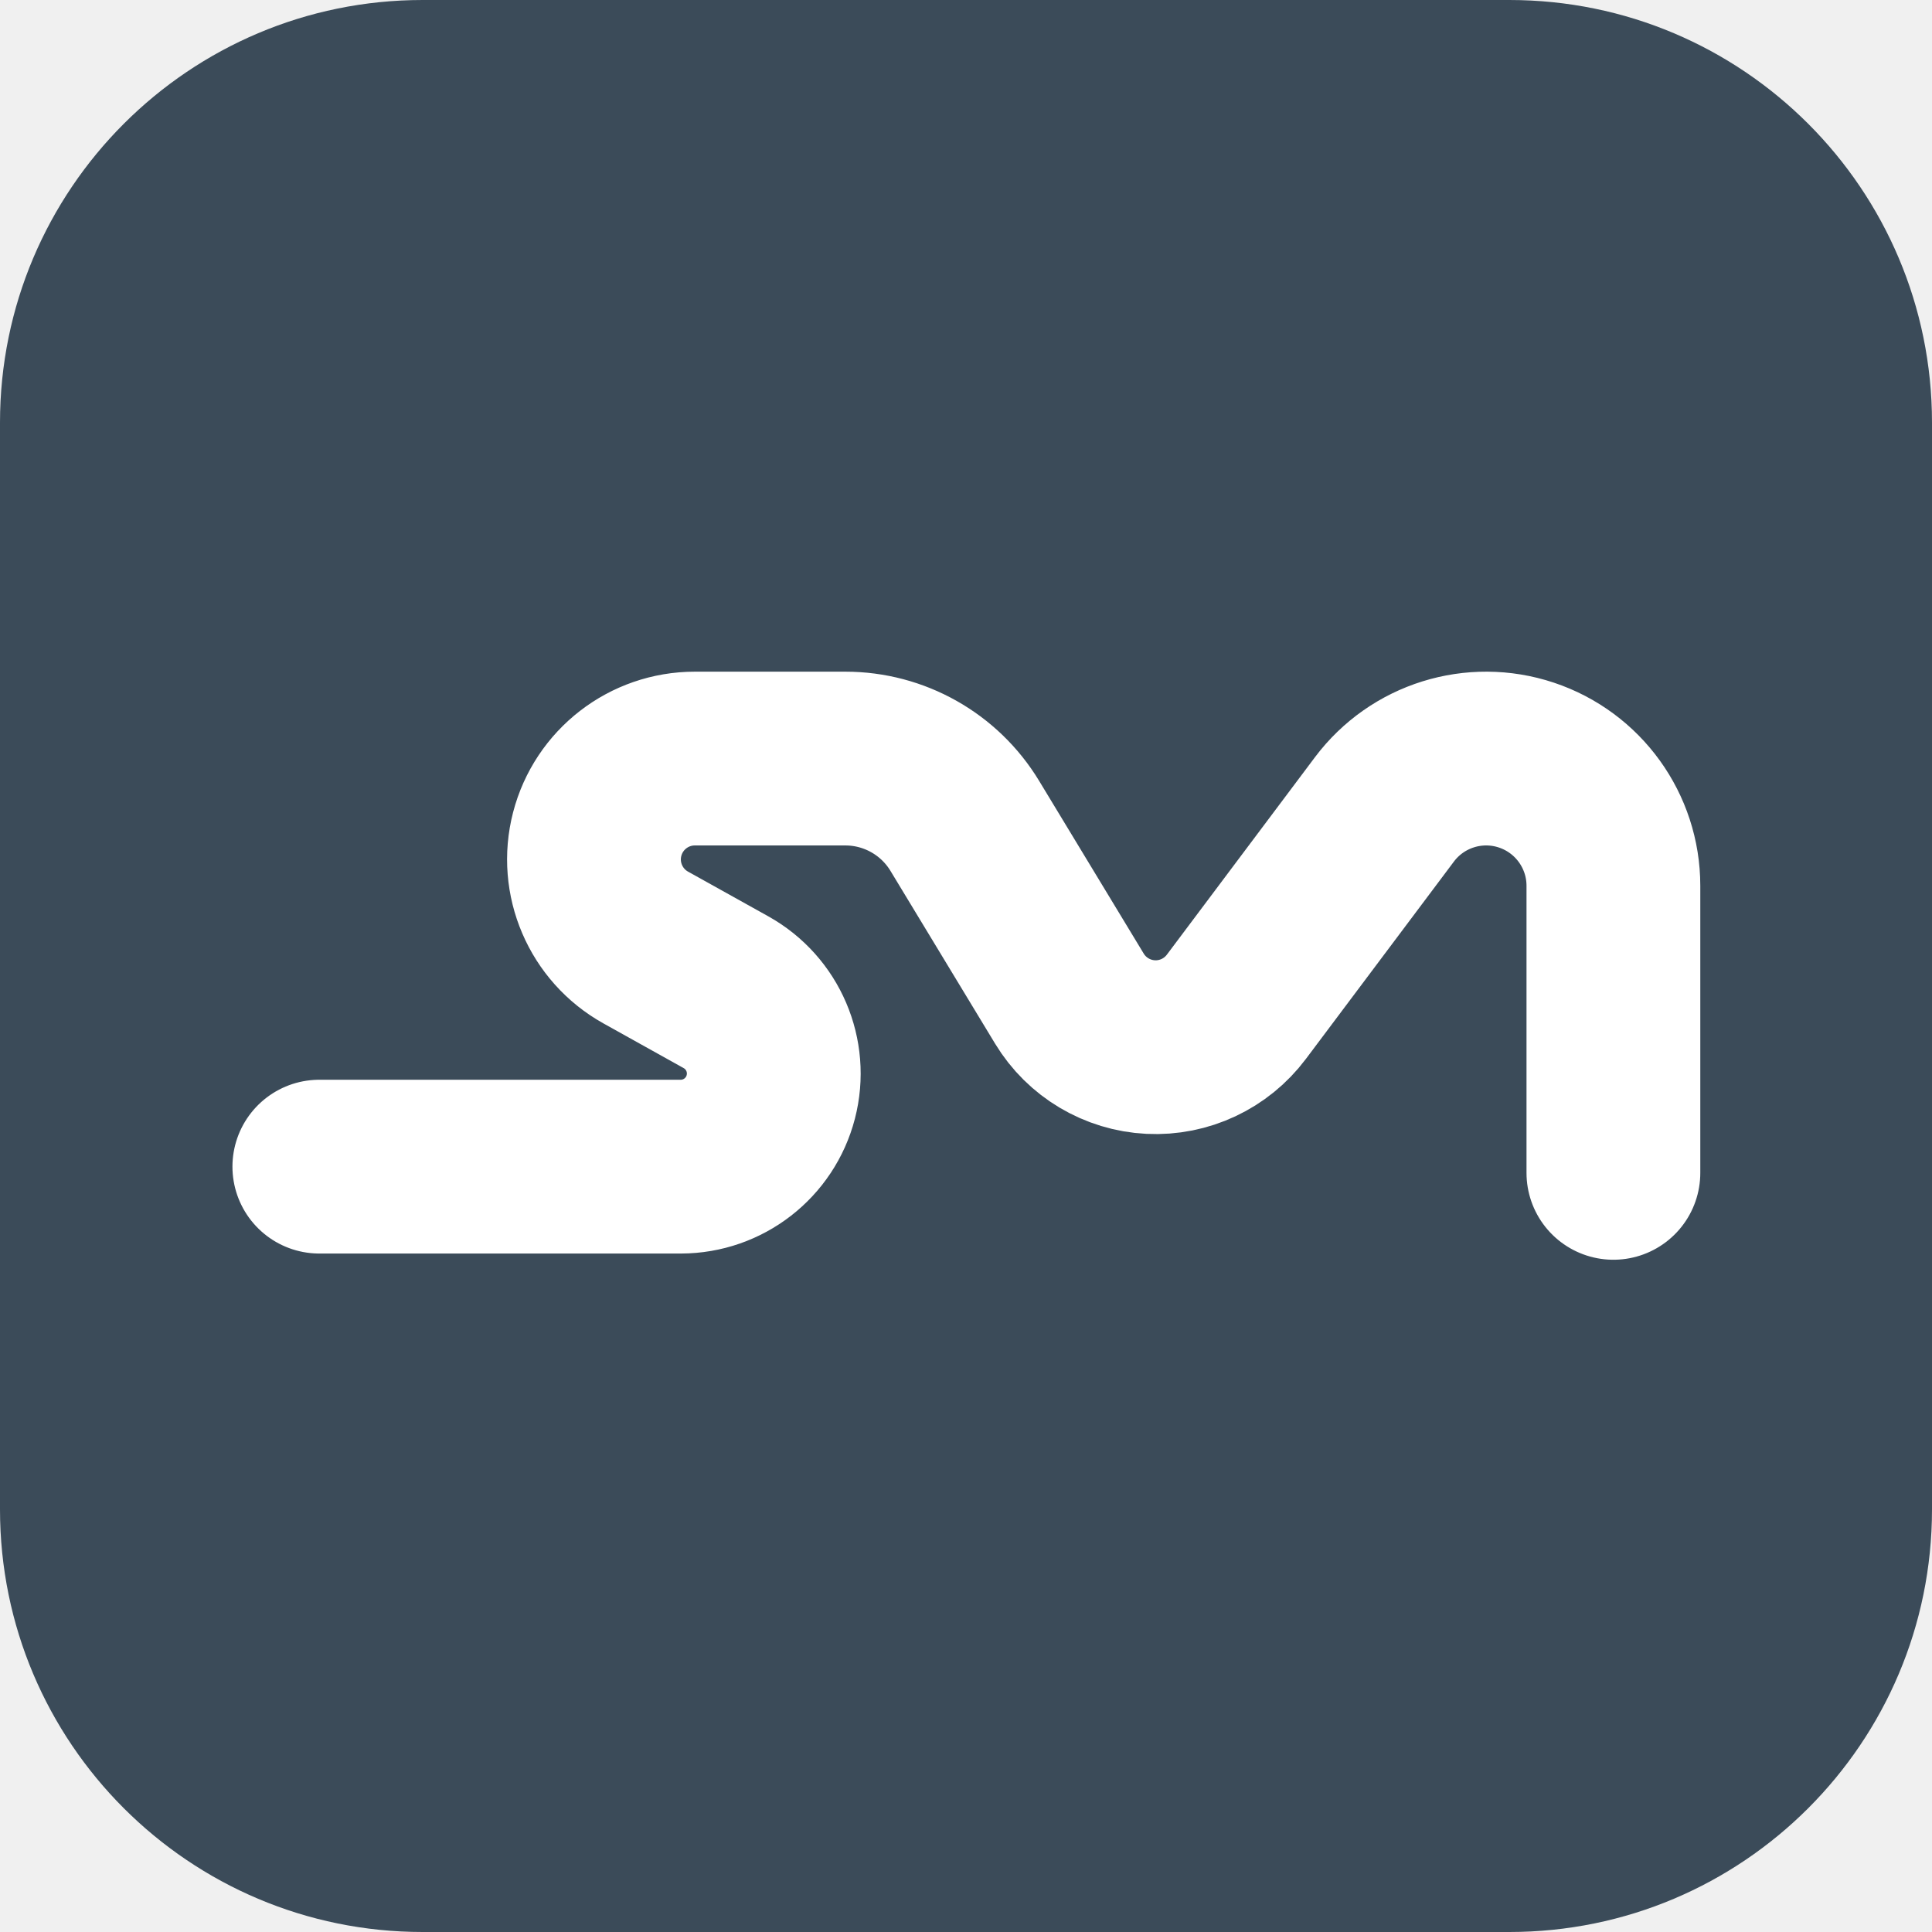
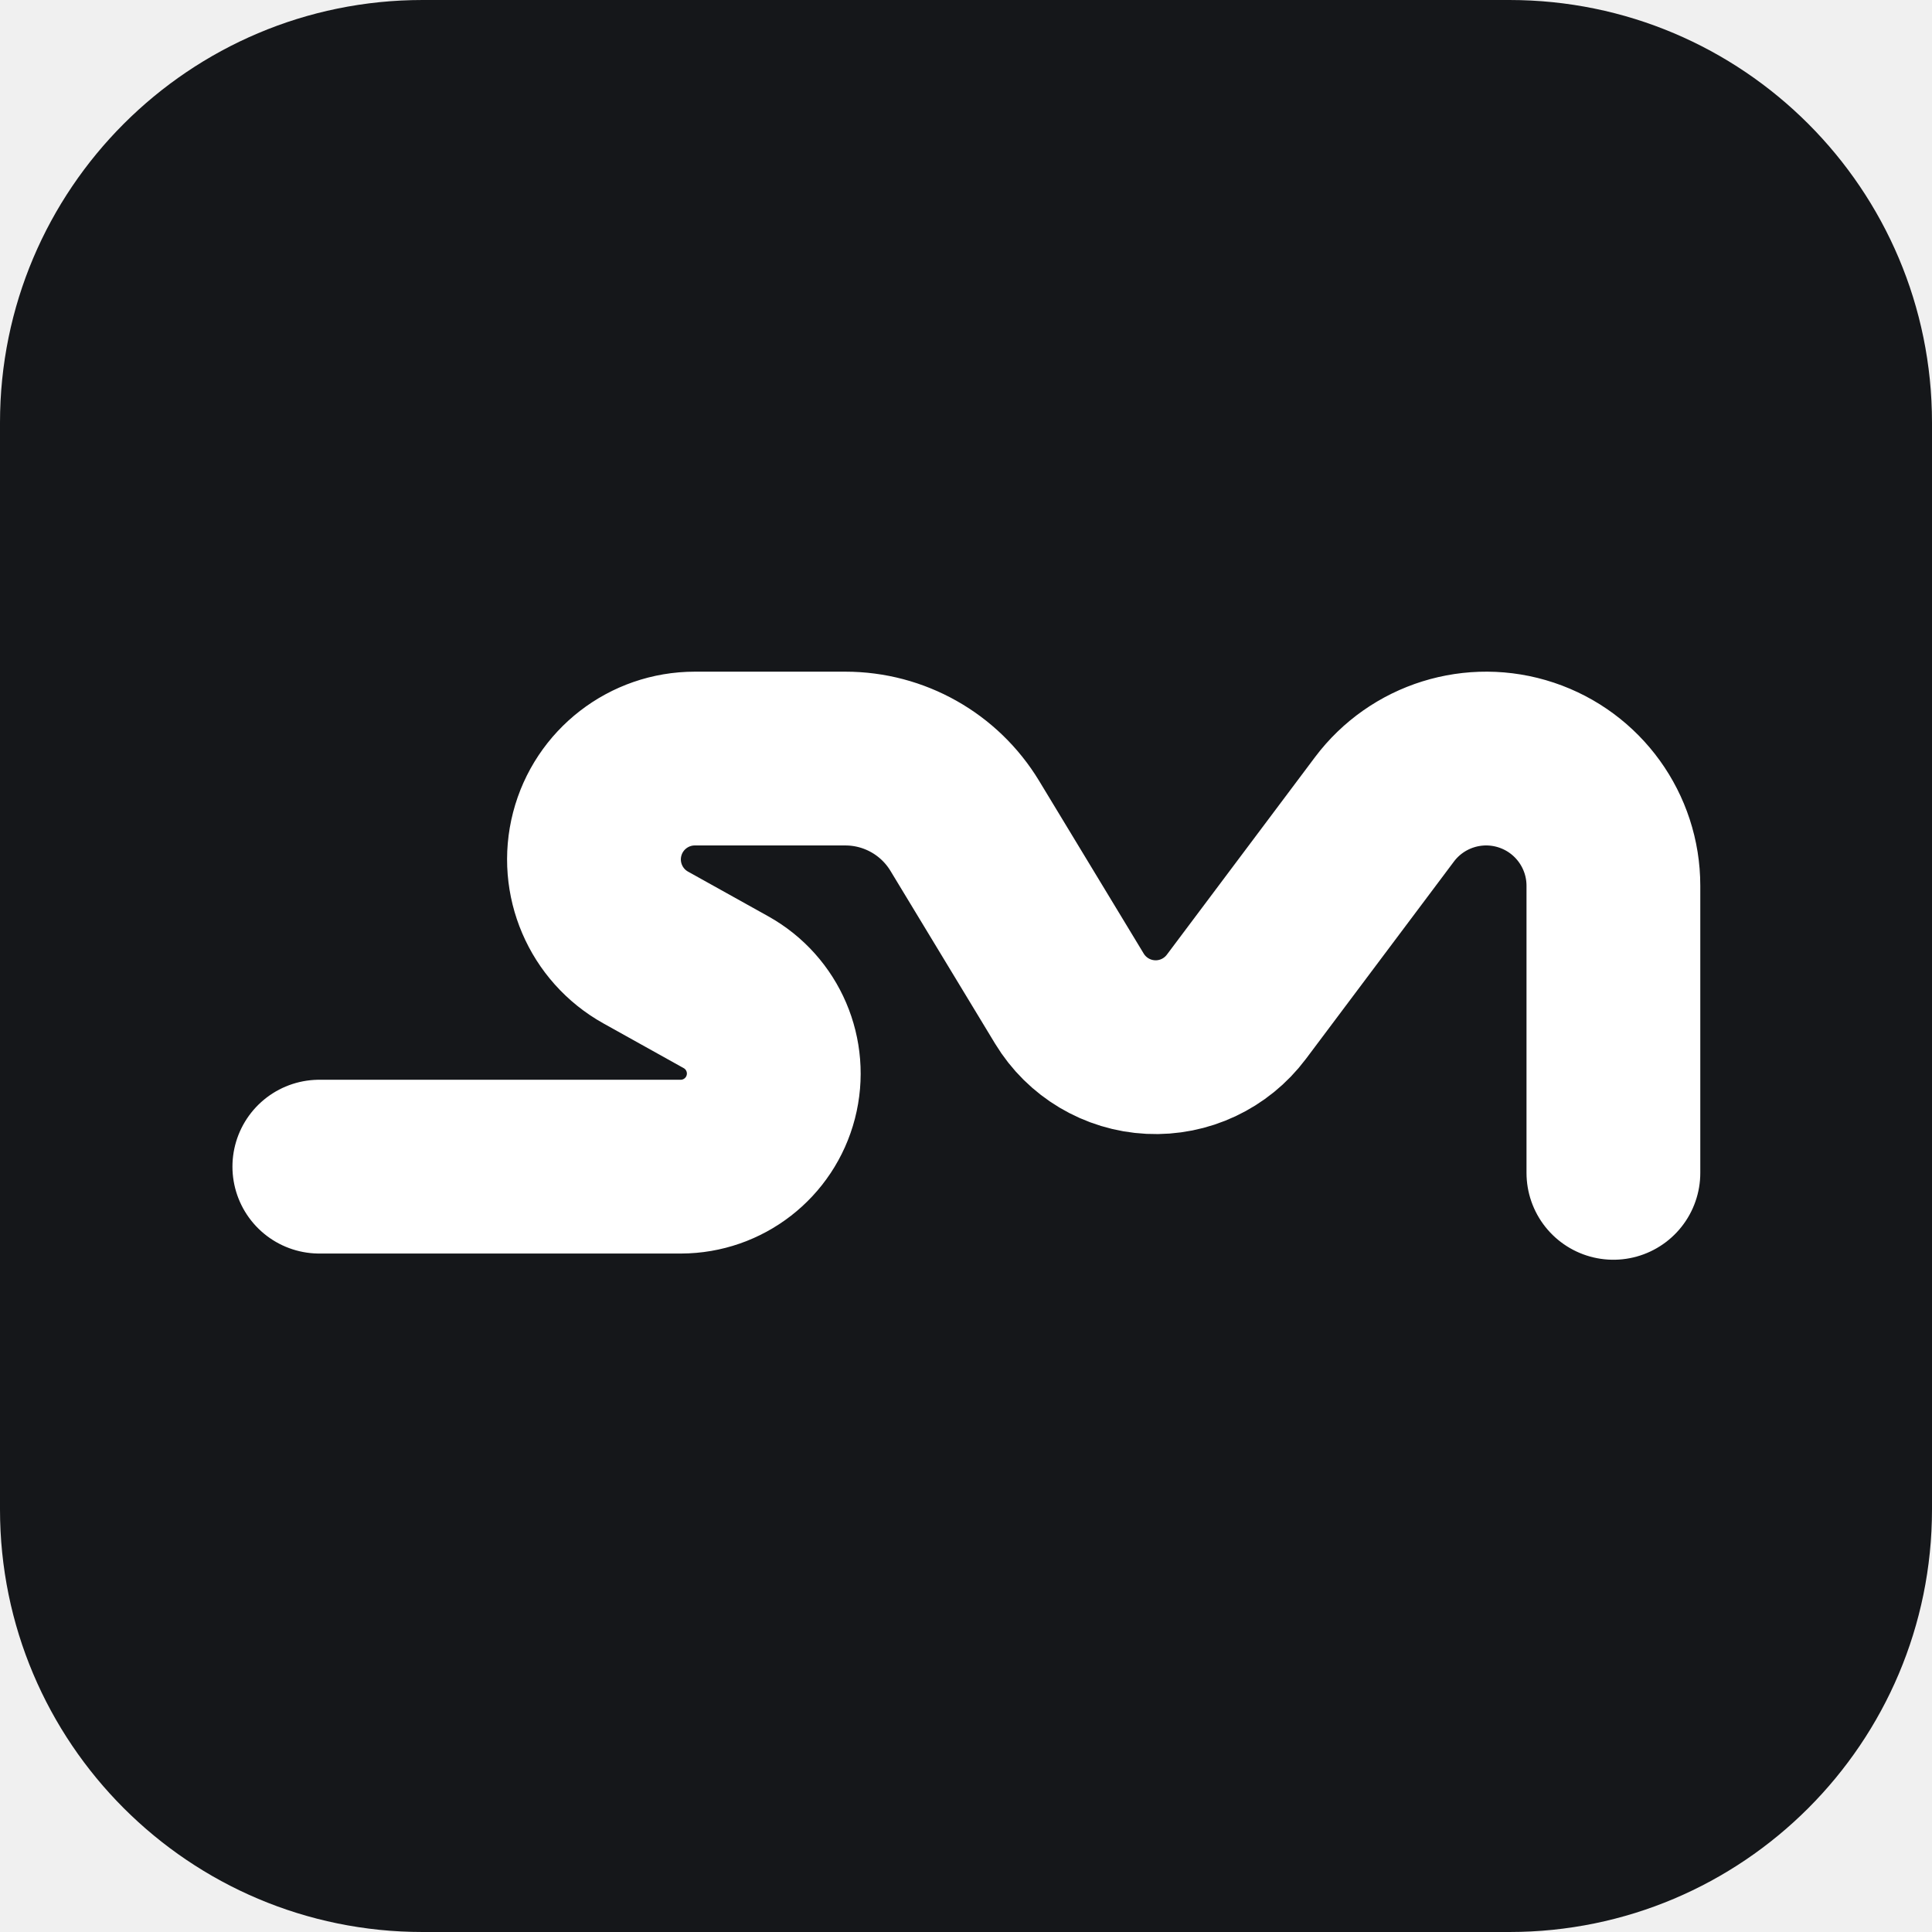
<svg xmlns="http://www.w3.org/2000/svg" viewBox="0 0 64 64">
-   <rect width="64" height="64" rx="14" fill="#3B4B59" />
+   <rect width="64" height="64" rx="14" fill="#15171A" />
  <g transform="translate(7.7 22.25) scale(0.514)">
    <path d="M5.6 31.9 L28.9 31.9 A6 6 0 0 0 31.81 20.66 L26.64 17.78 A6.5 6.5 0 0 1 29.8 5.6 L39.5 5.6 A9 9 0 0 1 47.2 9.94 L53.94 21.07 A6.5 6.5 0 0 0 64.7 21.6 L74.24 8.88 A8.2 8.2 0 0 1 89 13.8 L89 32.3" fill="none" stroke="#FFFFFF" stroke-width="11.2" stroke-linecap="round" stroke-linejoin="round" />
  </g>
</svg>
